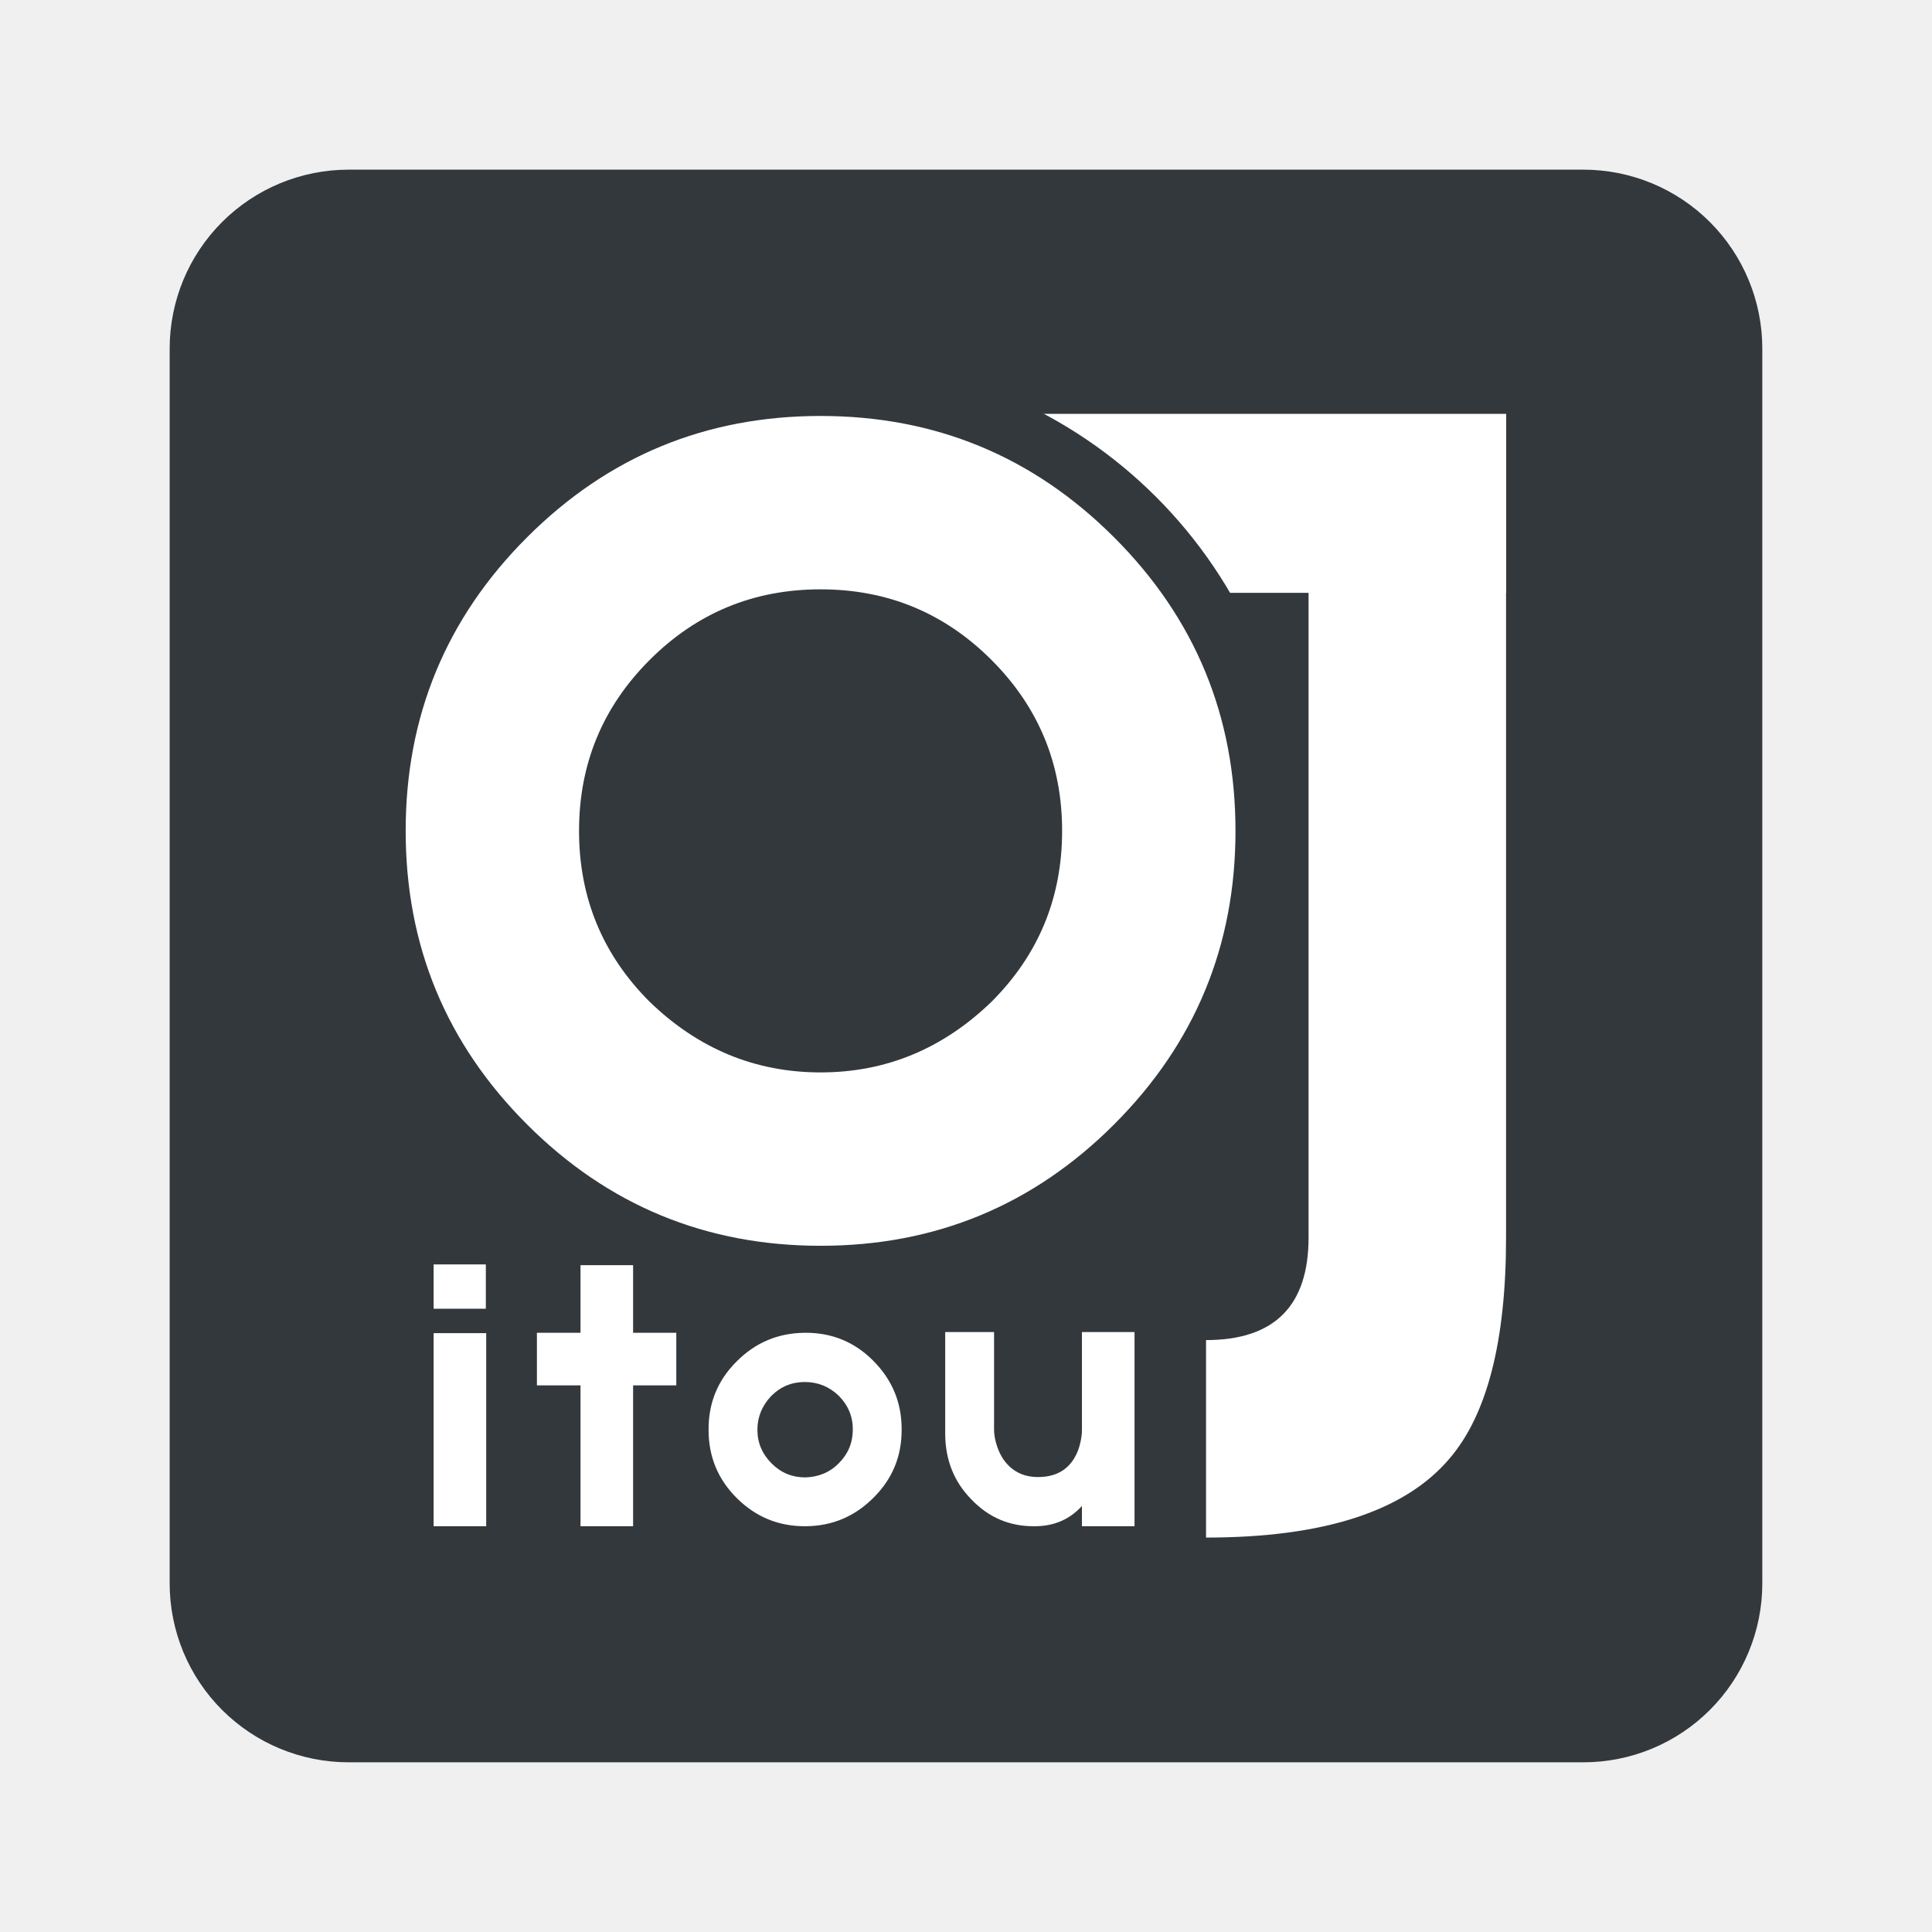
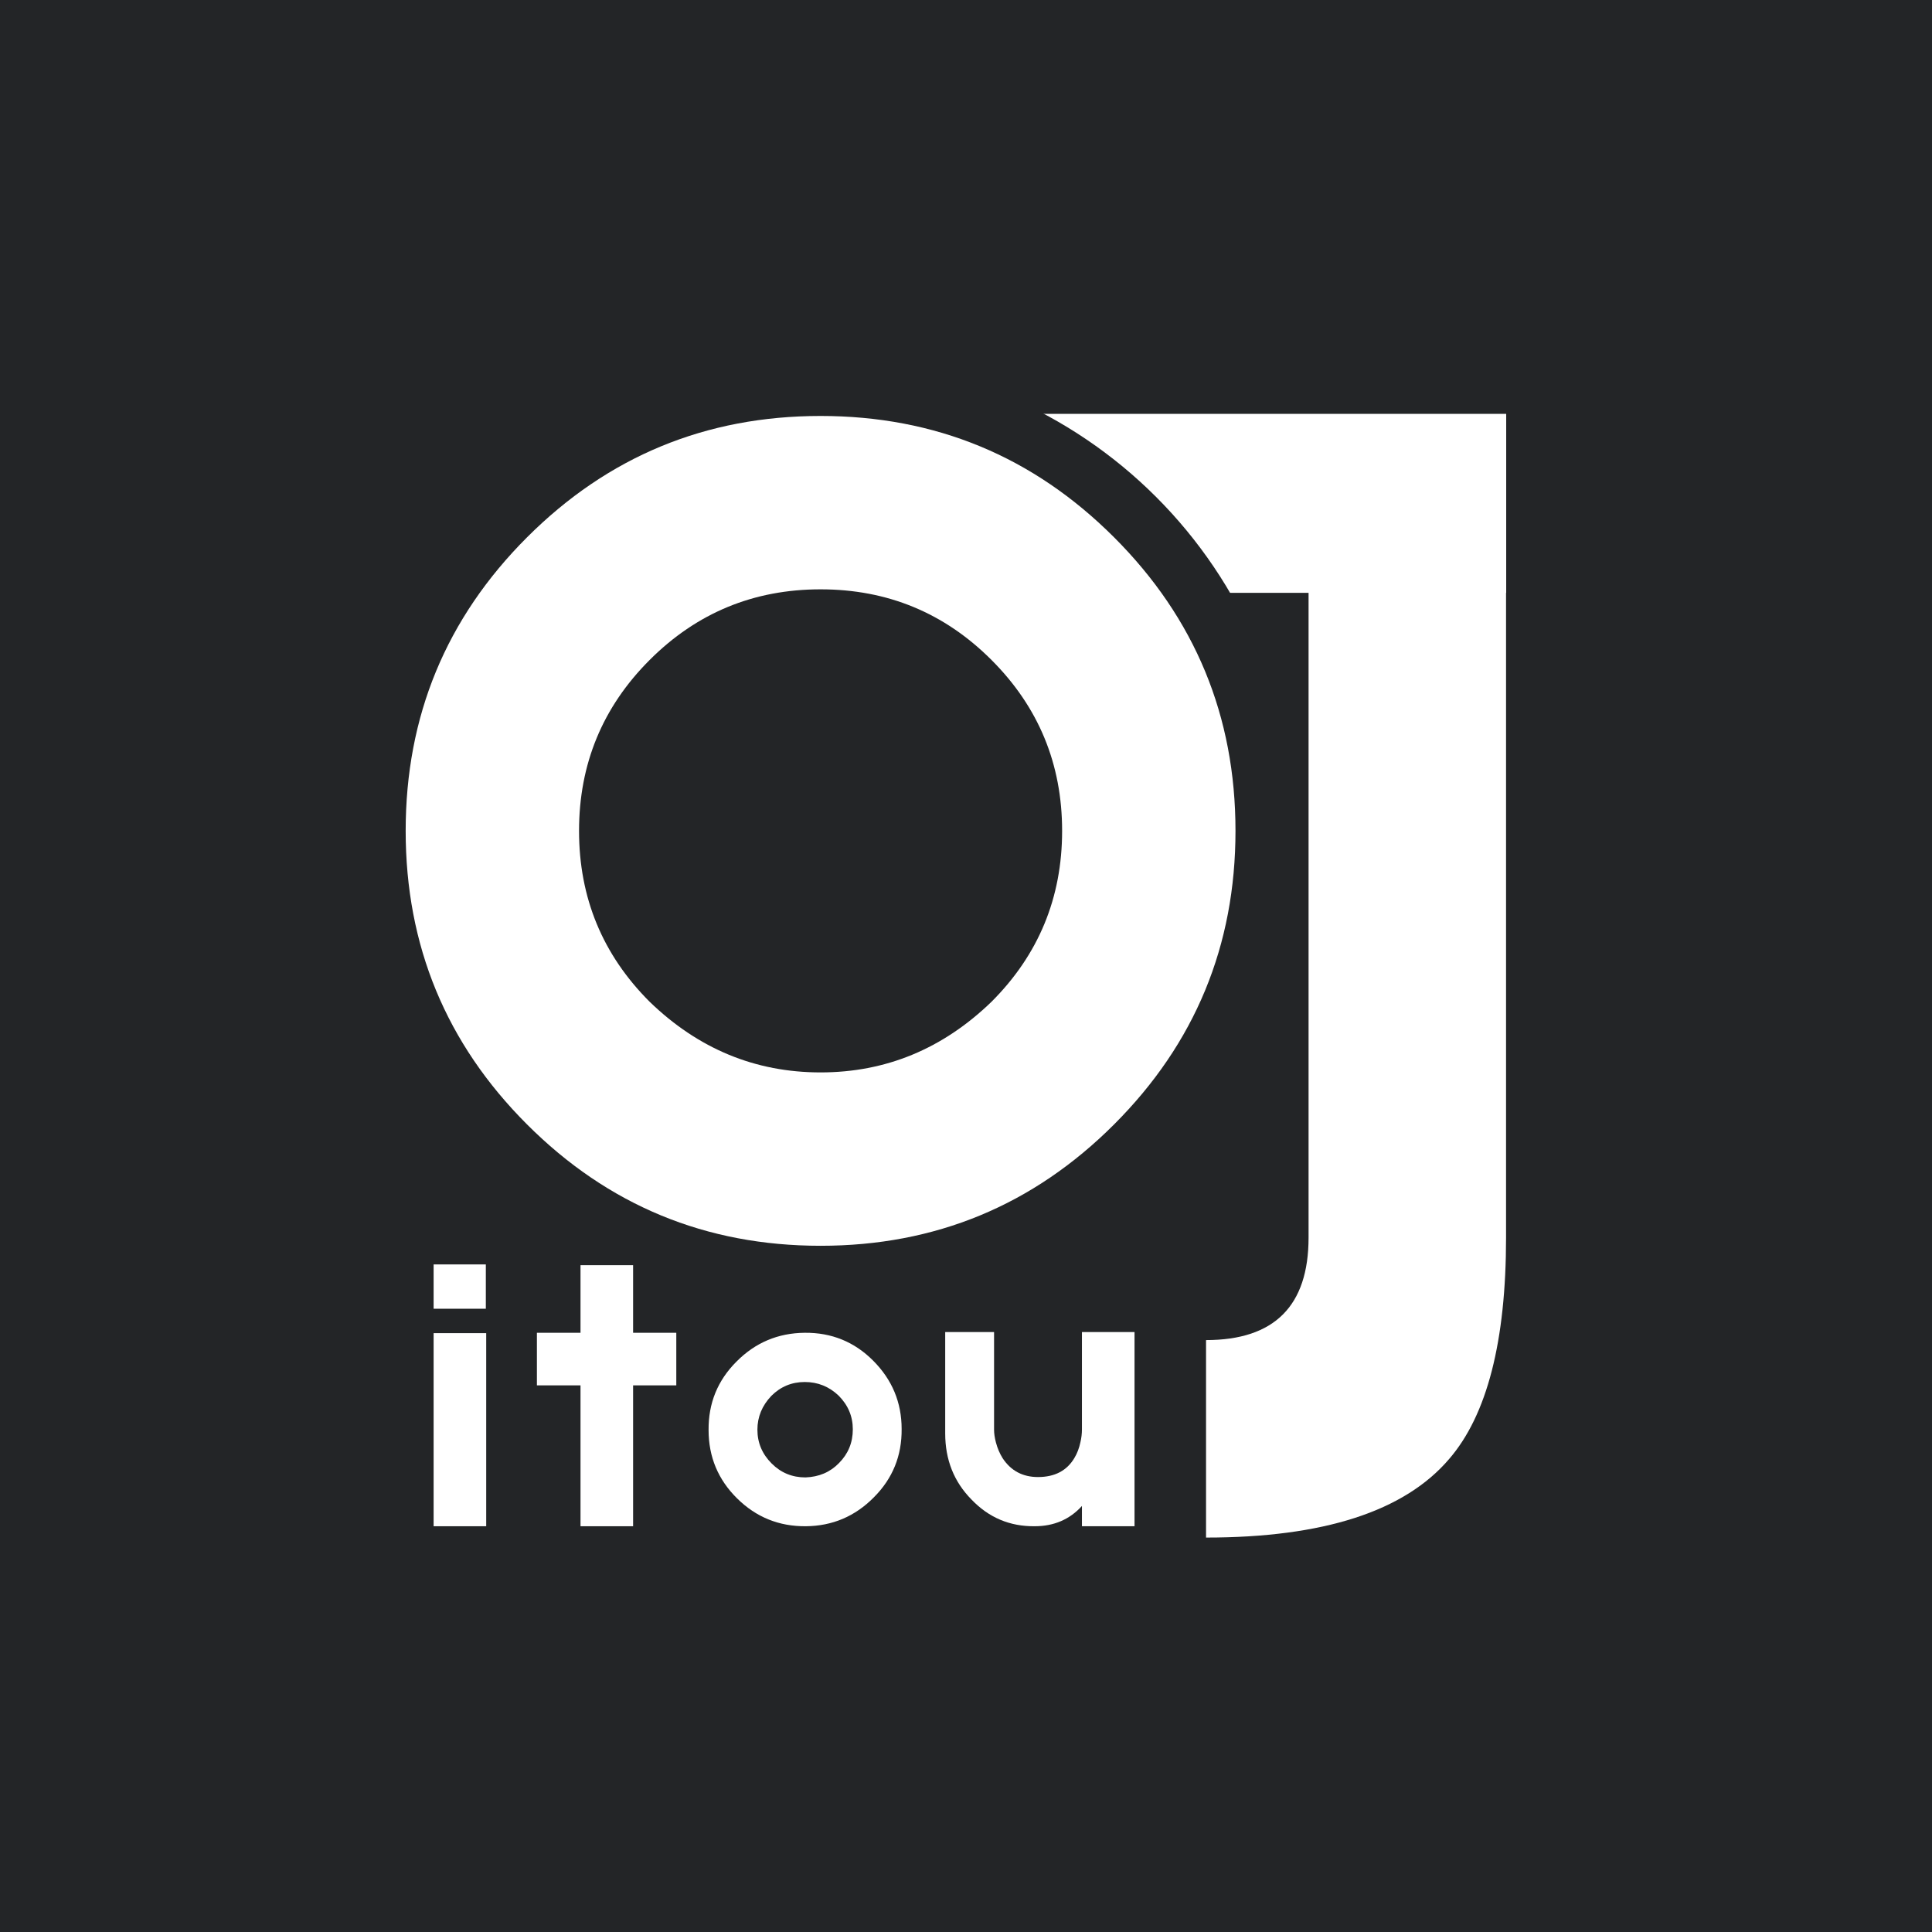
<svg xmlns="http://www.w3.org/2000/svg" width="1080" zoomAndPan="magnify" viewBox="0 0 810 810" height="1080" preserveAspectRatio="xMidYMid meet" version="1.0">
  <defs>
    <g />
-     <clipPath id="004e7a6904">
-       <path d="M 71.133 71.133 L 738.855 71.133 L 738.855 738.855 L 71.133 738.855 Z M 71.133 71.133 " clip-rule="nonzero" />
-     </clipPath>
-     <clipPath id="099fdcc9ed">
-       <path d="M 738.855 146.129 L 738.855 663.859 C 738.855 683.75 730.953 702.824 716.891 716.891 C 702.824 730.953 683.75 738.855 663.859 738.855 L 146.129 738.855 C 126.238 738.855 107.164 730.953 93.098 716.891 C 79.035 702.824 71.133 683.75 71.133 663.859 L 71.133 146.129 C 71.133 126.238 79.035 107.164 93.098 93.098 C 107.164 79.035 126.238 71.133 146.129 71.133 L 663.859 71.133 C 683.75 71.133 702.824 79.035 716.891 93.098 C 730.953 107.164 738.855 126.238 738.855 146.129 Z M 738.855 146.129 " clip-rule="nonzero" />
-     </clipPath>
-     <clipPath id="f67127db14">
-       <path d="M 0.133 0.133 L 667.855 0.133 L 667.855 667.855 L 0.133 667.855 Z M 0.133 0.133 " clip-rule="nonzero" />
-     </clipPath>
-     <clipPath id="b16e733957">
-       <path d="M 667.855 75.129 L 667.855 592.859 C 667.855 612.75 659.953 631.824 645.891 645.891 C 631.824 659.953 612.75 667.855 592.859 667.855 L 75.129 667.855 C 55.238 667.855 36.164 659.953 22.098 645.891 C 8.035 631.824 0.133 612.75 0.133 592.859 L 0.133 75.129 C 0.133 55.238 8.035 36.164 22.098 22.098 C 36.164 8.035 55.238 0.133 75.129 0.133 L 592.859 0.133 C 612.75 0.133 631.824 8.035 645.891 22.098 C 659.953 36.164 667.855 55.238 667.855 75.129 Z M 667.855 75.129 " clip-rule="nonzero" />
-     </clipPath>
-     <clipPath id="f167ff3402">
-       <rect x="0" width="668" y="0" height="668" />
-     </clipPath>
-     <clipPath id="281aaa6cf6">
+     <clipPath id="3c251623f4">
      <path d="M 342.227 173.508 L 631.48 173.508 L 631.48 248.551 L 342.227 248.551 Z M 342.227 173.508 " clip-rule="nonzero" />
    </clipPath>
-     <clipPath id="f1ea8b8da1">
+     <clipPath id="638d613dab">
      <path d="M 0.227 0.508 L 289.48 0.508 L 289.48 75.551 L 0.227 75.551 Z M 0.227 0.508 " clip-rule="nonzero" />
    </clipPath>
-     <clipPath id="e473fc11a8">
+     <clipPath id="2f83ab325a">
      <rect x="0" width="290" y="0" height="76" />
    </clipPath>
-     <clipPath id="93a6ad65f7">
+     <clipPath id="318db1829c">
      <path d="M 147.277 150.445 L 542.586 150.445 L 542.586 545.754 L 147.277 545.754 Z M 147.277 150.445 " clip-rule="nonzero" />
    </clipPath>
-     <clipPath id="e0f9bbc822">
+     <clipPath id="8ec5d6b4bc">
      <path d="M 344.93 150.445 C 235.77 150.445 147.277 238.938 147.277 348.098 C 147.277 457.262 235.77 545.754 344.93 545.754 C 454.094 545.754 542.586 457.262 542.586 348.098 C 542.586 238.938 454.094 150.445 344.93 150.445 Z M 344.93 150.445 " clip-rule="nonzero" />
    </clipPath>
-     <clipPath id="cc7ba97fc9">
+     <clipPath id="bac8d69dd6">
      <path d="M 0.277 0.445 L 395.586 0.445 L 395.586 395.754 L 0.277 395.754 Z M 0.277 0.445 " clip-rule="nonzero" />
    </clipPath>
-     <clipPath id="4ae58edd18">
+     <clipPath id="e5d9e92e82">
      <path d="M 197.93 0.445 C 88.77 0.445 0.277 88.938 0.277 198.098 C 0.277 307.262 88.77 395.754 197.93 395.754 C 307.094 395.754 395.586 307.262 395.586 198.098 C 395.586 88.938 307.094 0.445 197.93 0.445 Z M 197.93 0.445 " clip-rule="nonzero" />
    </clipPath>
-     <clipPath id="025b9ed3d8">
+     <clipPath id="49a63b5005">
      <rect x="0" width="396" y="0" height="396" />
    </clipPath>
-     <clipPath id="b9553156cf">
+     <clipPath id="ddb88b7521">
      <rect x="0" width="159" y="0" height="666" />
    </clipPath>
-     <clipPath id="4739c8f7d1">
+     <clipPath id="83f18e442b">
      <rect x="0" width="317" y="0" height="207" />
    </clipPath>
-     <clipPath id="2d321ff0e4">
+     <clipPath id="86b8765807">
      <rect x="0" width="365" y="0" height="655" />
    </clipPath>
  </defs>
-   <g clip-path="url(#004e7a6904)">
-     <g clip-path="url(#099fdcc9ed)">
-       <g transform="matrix(1, 0, 0, 1, 71, 71)">
-         <g clip-path="url(#f167ff3402)">
-           <g clip-path="url(#f67127db14)">
-             <g clip-path="url(#b16e733957)">
-               <path fill="#33383d" d="M 0.133 0.133 L 667.855 0.133 L 667.855 667.855 L 0.133 667.855 Z M 0.133 0.133 " fill-opacity="1" fill-rule="nonzero" />
-             </g>
-           </g>
-         </g>
-       </g>
-     </g>
-   </g>
-   <g clip-path="url(#281aaa6cf6)">
+   <rect x="-81" width="972" fill="#ffffff" y="-81" height="972" fill-opacity="1" rx="241" ry="241" />
+   <rect x="-81" width="972" fill="#232527" y="-81" height="972" fill-opacity="1" rx="241" ry="241" />
+   <g clip-path="url(#3c251623f4)">
    <g transform="matrix(1, 0, 0, 1, 342, 173)">
-       <g clip-path="url(#e473fc11a8)">
-         <g clip-path="url(#f1ea8b8da1)">
+       <g clip-path="url(#2f83ab325a)">
+         <g clip-path="url(#638d613dab)">
          <path fill="#ffffff" d="M 0.227 0.508 L 289.547 0.508 L 289.547 75.551 L 0.227 75.551 Z M 0.227 0.508 " fill-opacity="1" fill-rule="nonzero" />
        </g>
      </g>
    </g>
  </g>
-   <g clip-path="url(#93a6ad65f7)">
-     <g clip-path="url(#e0f9bbc822)">
+   <g clip-path="url(#318db1829c)">
+     <g clip-path="url(#8ec5d6b4bc)">
      <g transform="matrix(1, 0, 0, 1, 147, 150)">
-         <g clip-path="url(#025b9ed3d8)">
-           <g clip-path="url(#cc7ba97fc9)">
-             <g clip-path="url(#4ae58edd18)">
-               <path fill="#33383d" d="M 0.277 0.445 L 395.586 0.445 L 395.586 395.754 L 0.277 395.754 Z M 0.277 0.445 " fill-opacity="1" fill-rule="nonzero" />
+         <g clip-path="url(#49a63b5005)">
+           <g clip-path="url(#bac8d69dd6)">
+             <g clip-path="url(#e5d9e92e82)">
+               <path fill="#232527" d="M 0.277 0.445 L 395.586 0.445 L 395.586 395.754 L 0.277 395.754 Z M 0.277 0.445 " fill-opacity="1" fill-rule="nonzero" />
            </g>
          </g>
        </g>
      </g>
    </g>
  </g>
  <g transform="matrix(1, 0, 0, 1, 489, 0.000000000000039746)">
-     <g clip-path="url(#b9553156cf)">
+     <g clip-path="url(#ddb88b7521)">
      <g fill="#ffffff" fill-opacity="1">
        <g transform="translate(0.715643, 518.8517)">
          <g>
            <path d="M 58.906 -344.969 L 141.703 -344.969 L 141.703 0 C 141.703 43.52 133.738 74.477 117.812 92.875 C 99.062 114.812 65.098 125.781 15.922 125.781 L 15.922 42.984 C 44.578 42.984 58.906 28.656 58.906 0 Z M 58.906 -344.969 " />
          </g>
        </g>
      </g>
    </g>
  </g>
  <g transform="matrix(1, 0, 0, 1, 176, 478)">
-     <g clip-path="url(#4739c8f7d1)">
+     <g clip-path="url(#83f18e442b)">
      <g fill="#ffffff" fill-opacity="1">
        <g transform="translate(1.077558, 161.8825)">
          <g>
            <path d="M 26.609 -109.766 L 26.609 -91.188 L 4.719 -91.188 L 4.719 -109.766 Z M 26.766 -80.953 L 26.766 0 L 4.719 0 L 4.719 -80.953 Z M 26.766 -80.953 " />
          </g>
        </g>
      </g>
      <g fill="#ffffff" fill-opacity="1">
        <g transform="translate(44.3841, 161.8825)">
          <g>
            <path d="M 63.156 -81.109 L 63.156 -59.062 L 45.047 -59.062 L 45.047 0 L 23 0 L 23 -59.062 L 4.719 -59.062 L 4.719 -81.109 L 23 -81.109 L 23 -109.453 L 45.047 -109.453 L 45.047 -81.109 Z M 63.156 -81.109 " />
          </g>
        </g>
      </g>
      <g fill="#ffffff" fill-opacity="1">
        <g transform="translate(119.3433, 161.8825)">
          <g>
            <path d="M 42.047 -81.109 C 53.285 -81.211 62.836 -77.328 70.703 -69.453 C 78.68 -61.473 82.672 -51.914 82.672 -40.781 C 82.785 -29.551 78.906 -20 71.031 -12.125 C 63.156 -4.145 53.648 -0.102 42.516 0 C 31.285 0.102 21.68 -3.781 13.703 -11.656 C 5.723 -19.531 1.734 -29.082 1.734 -40.312 C 1.629 -51.551 5.516 -61.109 13.391 -68.984 C 21.266 -76.961 30.816 -81.004 42.047 -81.109 Z M 56.375 -26.453 C 60.258 -30.336 62.203 -35.062 62.203 -40.625 C 62.203 -46.082 60.207 -50.805 56.219 -54.797 C 52.227 -58.578 47.504 -60.469 42.047 -60.469 C 36.586 -60.469 31.914 -58.523 28.031 -54.641 C 24.145 -50.547 22.203 -45.82 22.203 -40.469 C 22.203 -35.008 24.195 -30.285 28.188 -26.297 C 32.07 -22.41 36.797 -20.469 42.359 -20.469 C 48.035 -20.676 52.707 -22.672 56.375 -26.453 Z M 56.375 -26.453 " />
          </g>
        </g>
      </g>
      <g fill="#ffffff" fill-opacity="1">
        <g transform="translate(215.5618, 161.8825)">
          <g>
            <path d="M 4.719 -81.422 L 25.203 -81.422 L 25.203 -40.469 C 25.203 -38.895 25.461 -37.113 25.984 -35.125 C 26.617 -32.707 27.562 -30.5 28.812 -28.5 C 32.281 -23.25 37.219 -20.625 43.625 -20.625 C 50.656 -20.625 55.75 -23.301 58.906 -28.656 C 60.051 -30.551 60.891 -32.758 61.422 -35.281 C 61.836 -37.062 62.047 -38.844 62.047 -40.625 L 62.047 -81.422 L 84.094 -81.422 L 84.094 0 L 62.047 0 L 62.047 -8.5 C 56.898 -2.832 50.285 0 42.203 0 C 31.805 0.102 22.988 -3.625 15.75 -11.188 C 8.395 -18.633 4.719 -27.875 4.719 -38.906 Z M 4.719 -81.422 " />
          </g>
        </g>
      </g>
    </g>
  </g>
  <g transform="matrix(1, 0, 0, 1, 162, 0.000000000000039746)">
-     <g clip-path="url(#2d321ff0e4)">
+     <g clip-path="url(#86b8765807)">
      <g fill="#ffffff" fill-opacity="1">
        <g transform="translate(0.281333, 510.3627)">
          <g>
            <path d="M 181.75 -335.969 C 229.863 -335.969 270.883 -319.004 304.812 -285.078 C 338.738 -251.16 355.703 -210.141 355.703 -162.016 C 355.703 -113.891 338.738 -72.867 304.812 -38.953 C 270.883 -5.023 229.863 11.938 181.75 11.938 C 133.625 11.938 92.598 -5.023 58.672 -38.953 C 24.754 -72.867 7.797 -113.891 7.797 -162.016 C 7.797 -210.141 24.754 -251.16 58.672 -285.078 C 92.598 -319.004 133.625 -335.969 181.75 -335.969 Z M 253.406 -90.359 C 273.145 -110.086 283.016 -133.973 283.016 -162.016 C 283.016 -190.055 273.145 -213.941 253.406 -233.672 C 233.676 -253.41 209.789 -263.281 181.75 -263.281 C 153.707 -263.281 129.82 -253.41 110.094 -233.672 C 90.352 -213.941 80.484 -190.055 80.484 -162.016 C 80.484 -133.973 90.352 -110.086 110.094 -90.359 C 130.508 -70.617 154.395 -60.75 181.75 -60.75 C 209.094 -60.75 232.977 -70.617 253.406 -90.359 Z M 253.406 -90.359 " />
          </g>
        </g>
      </g>
    </g>
  </g>
</svg>
